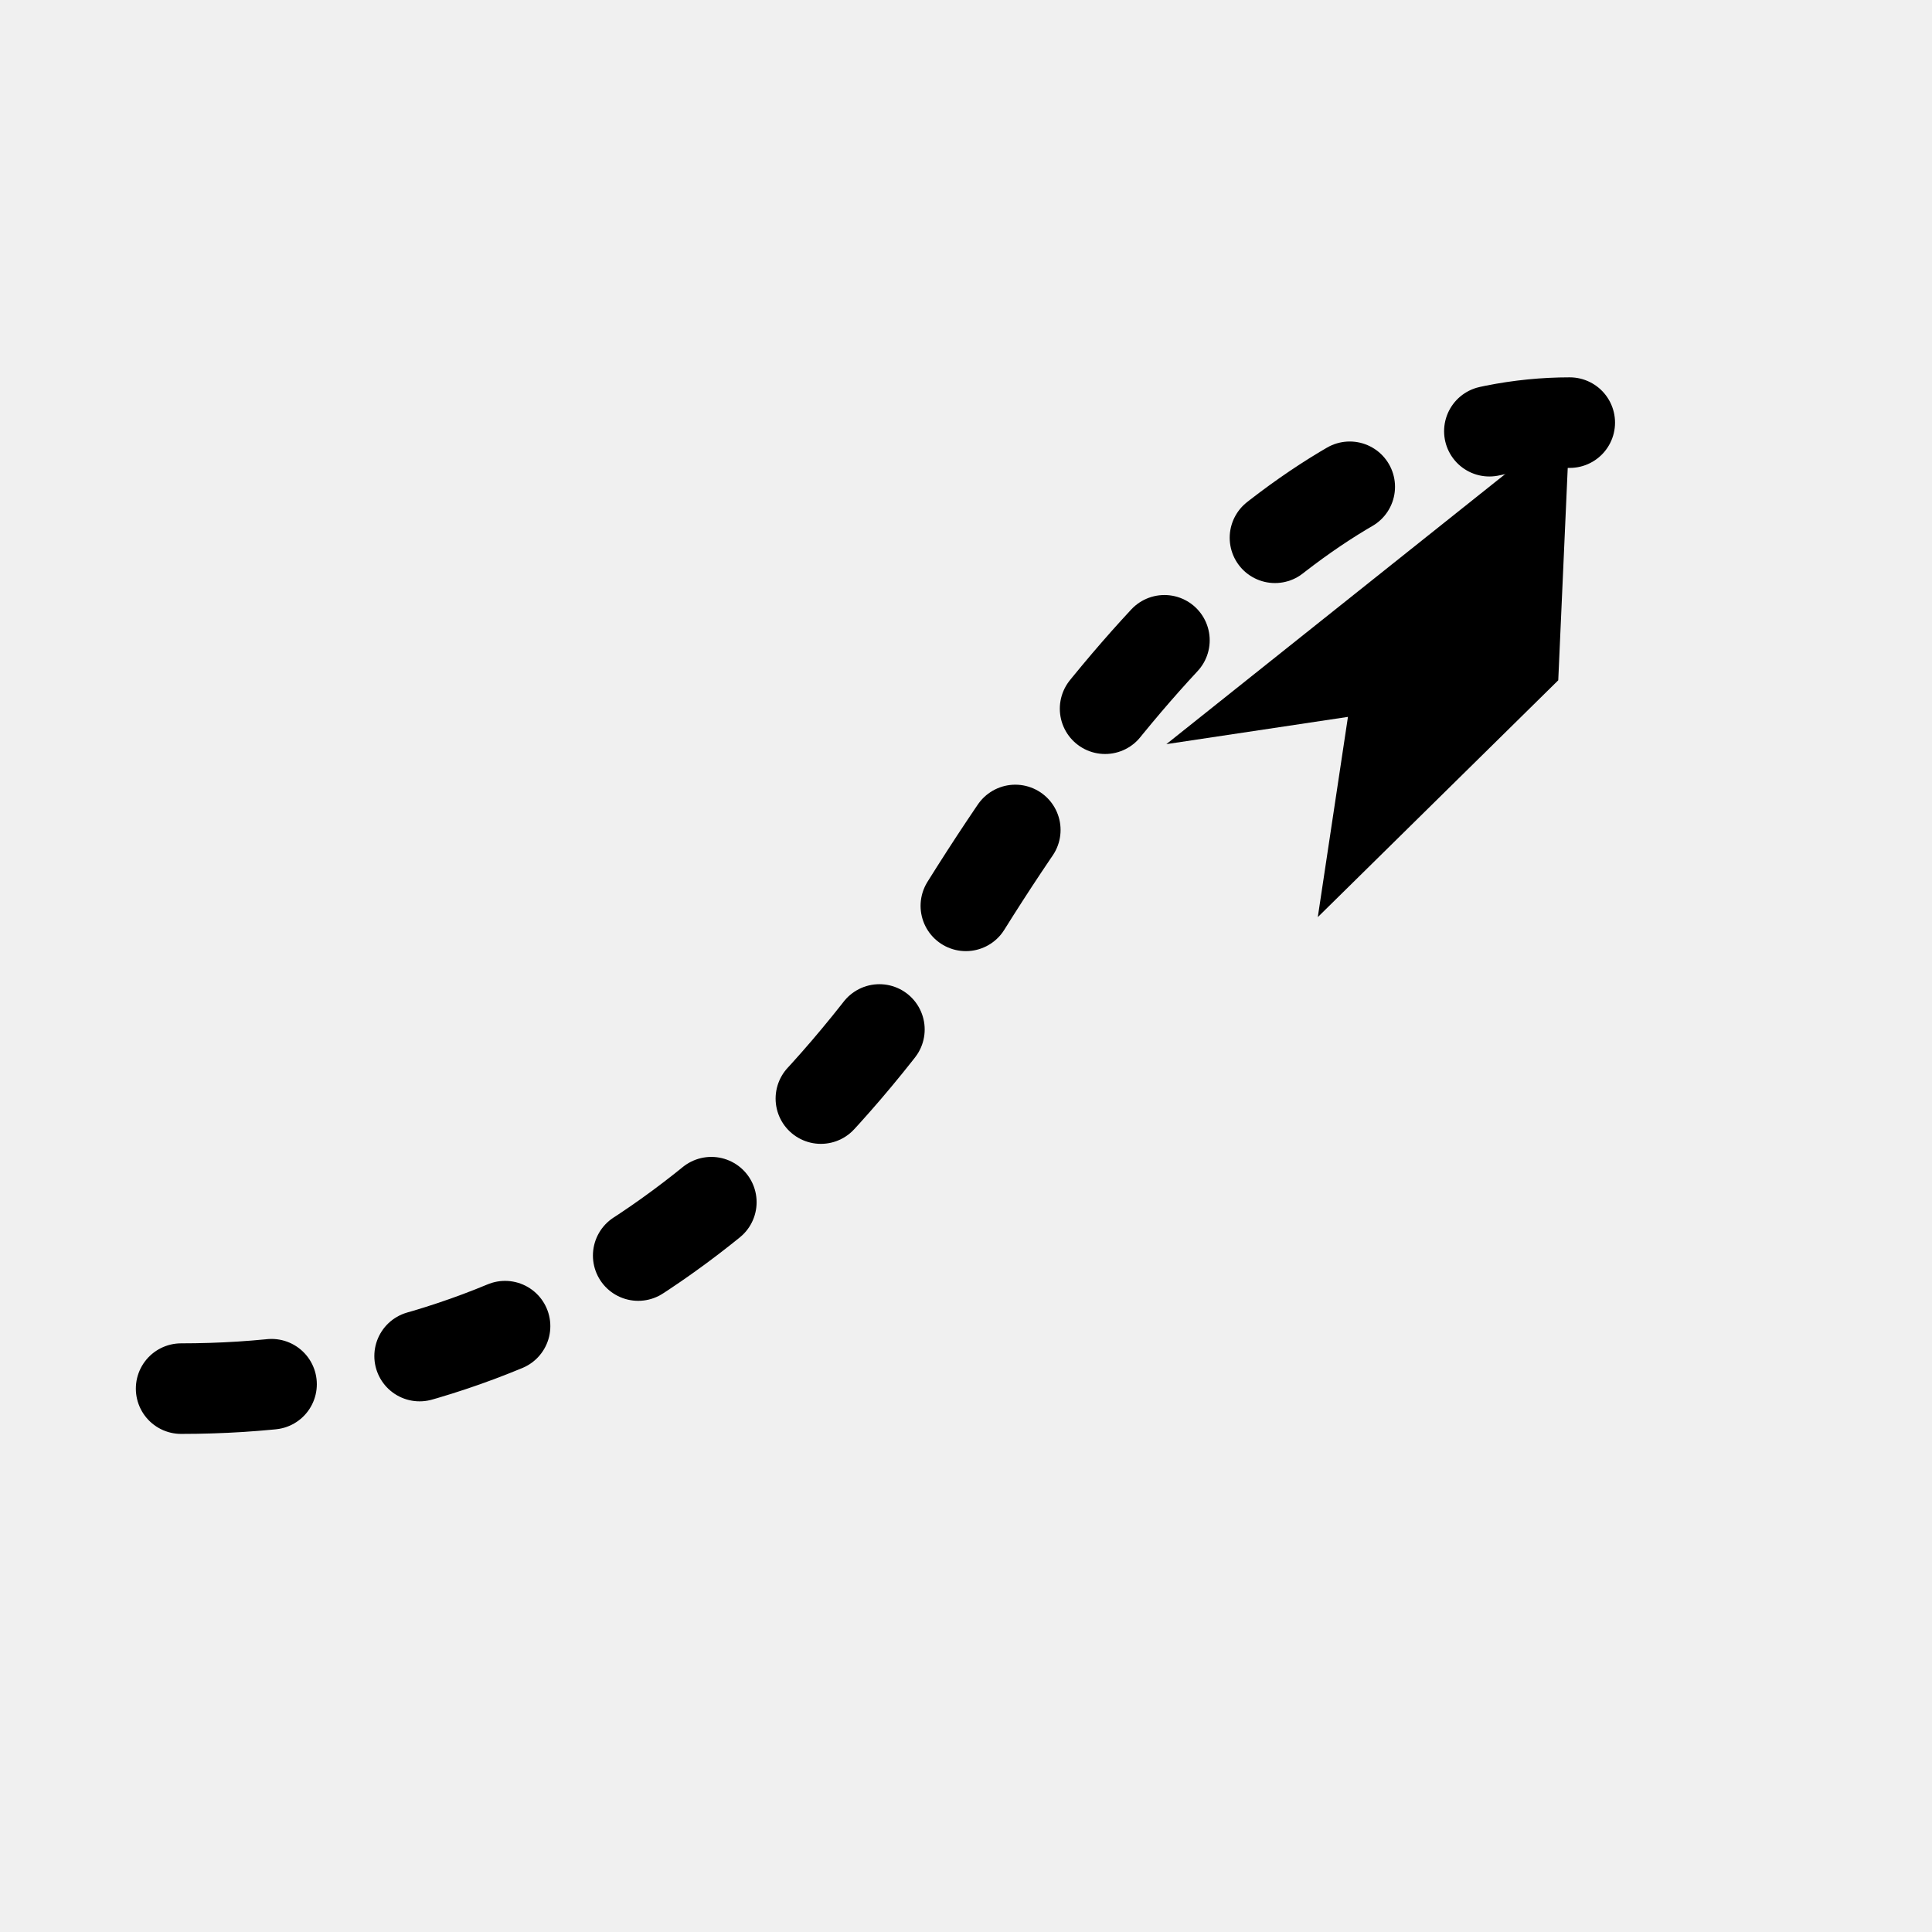
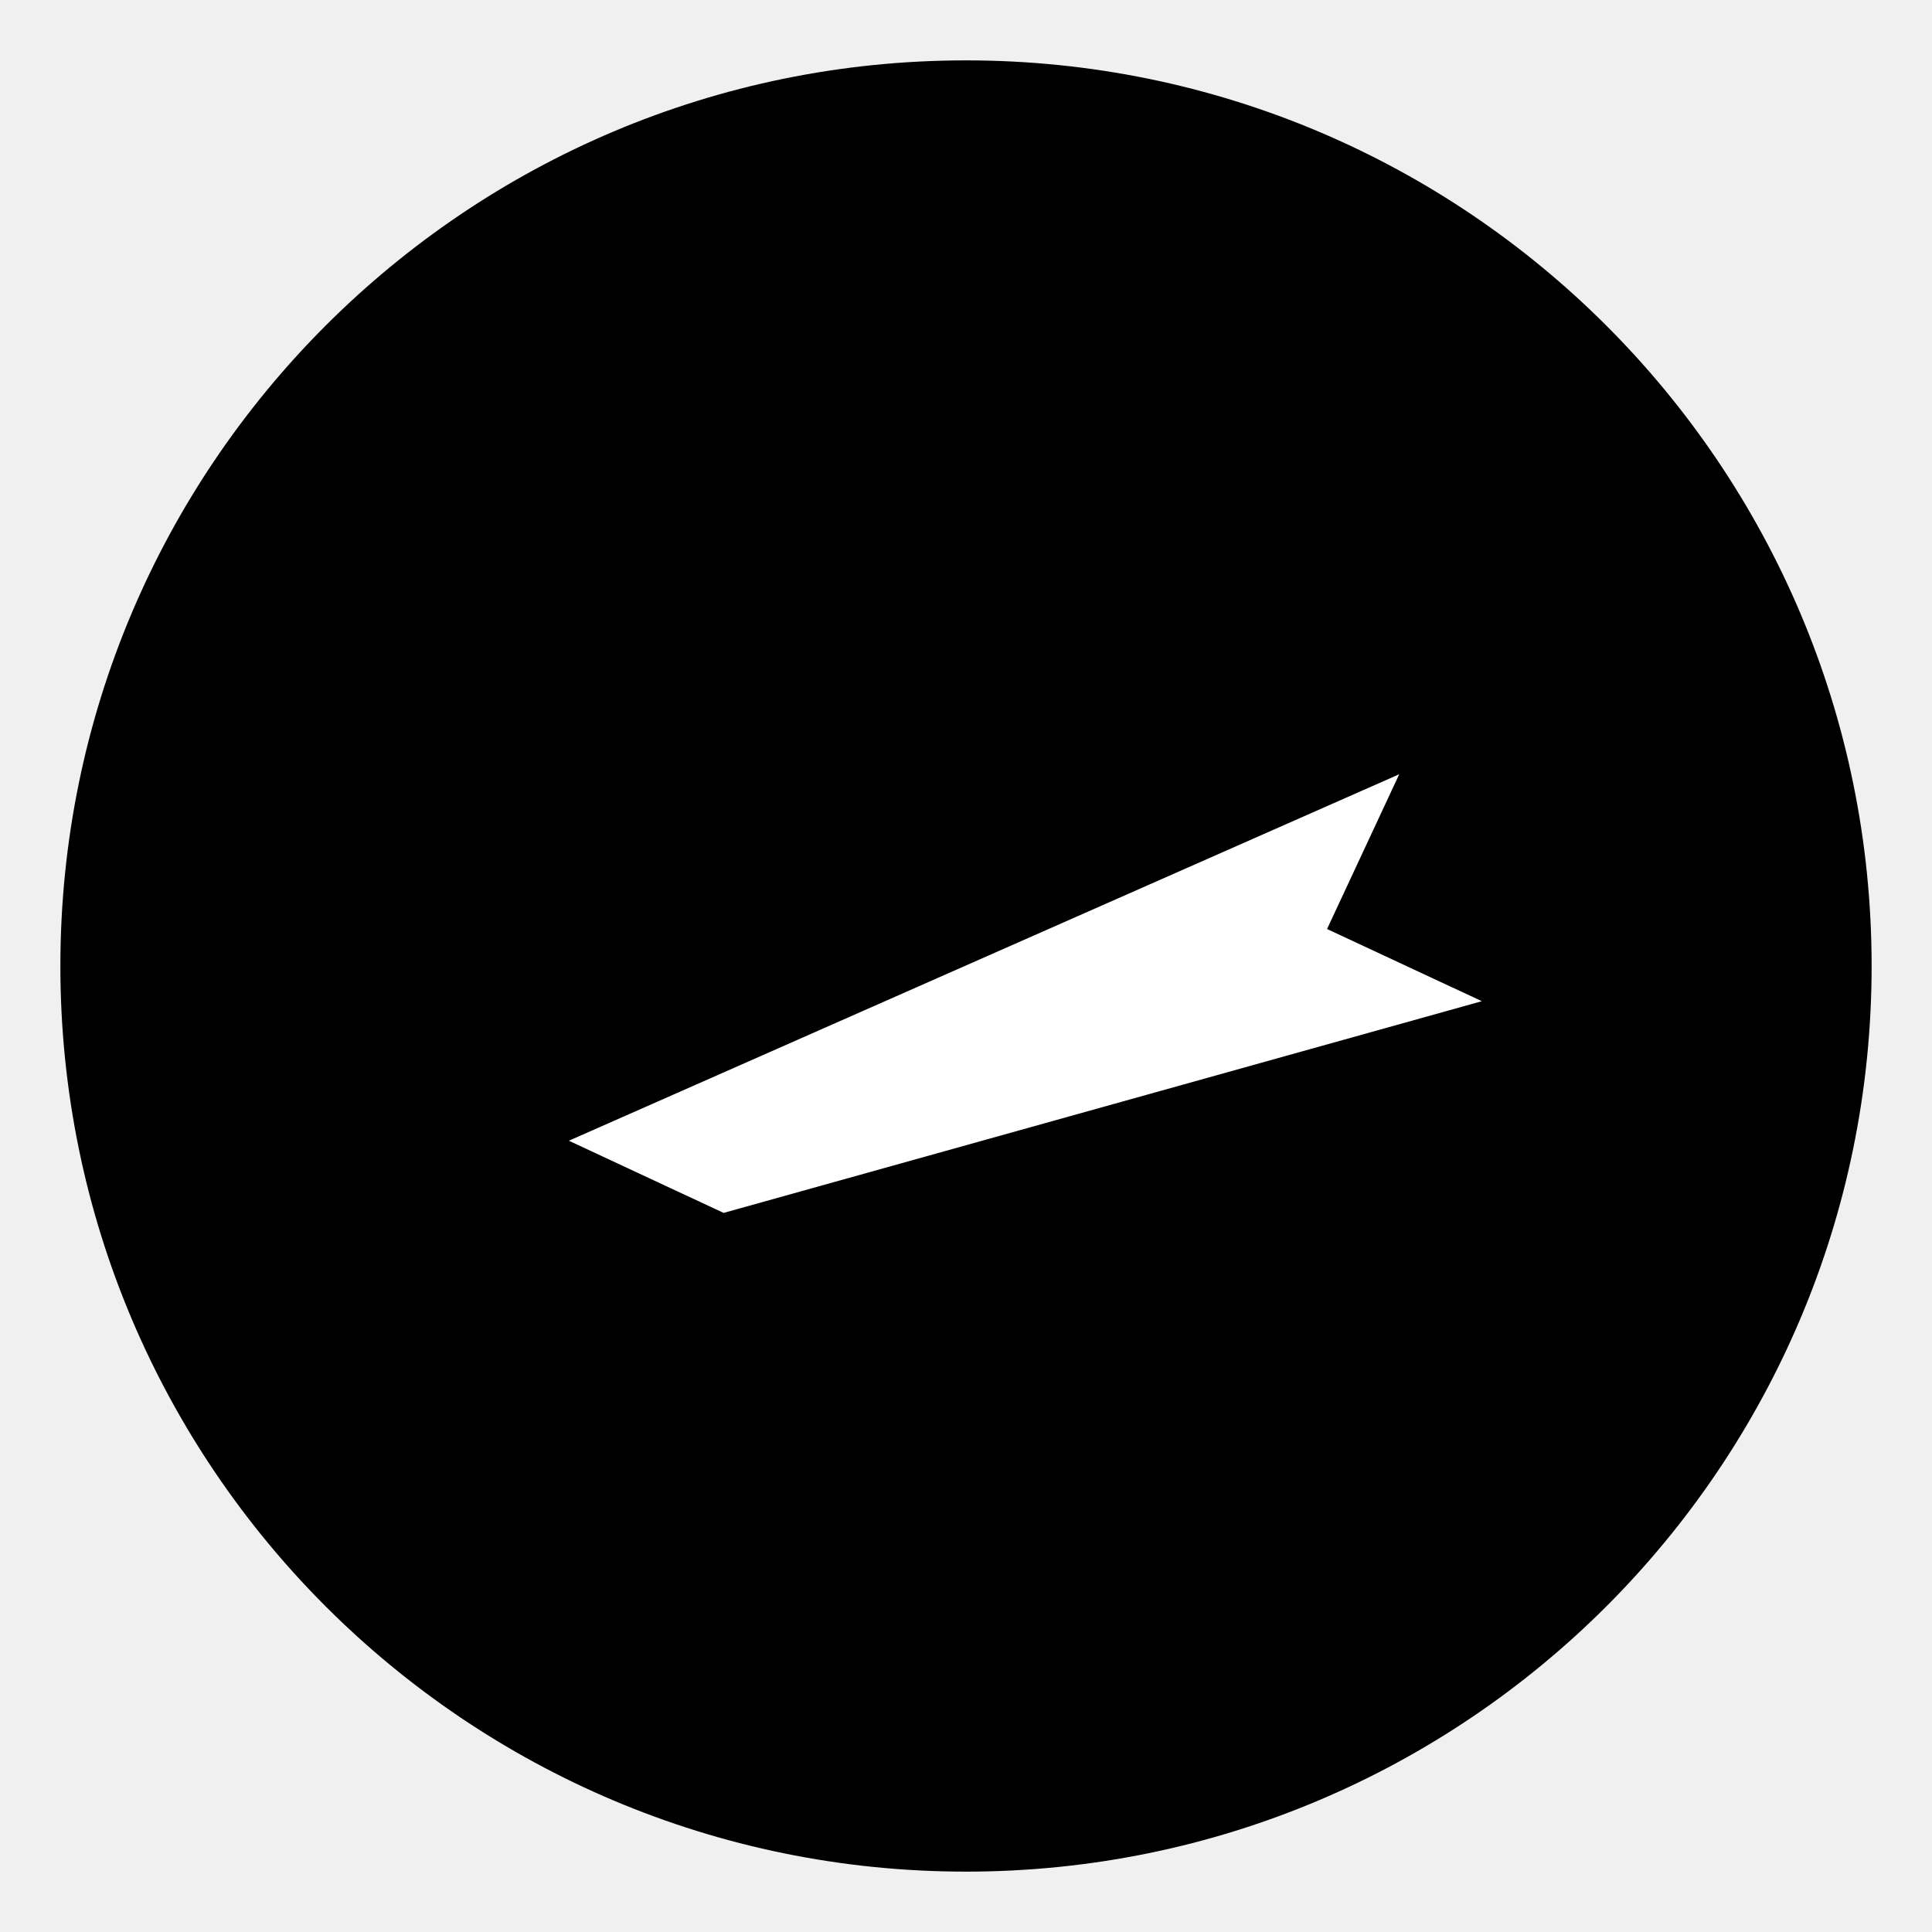
- <svg xmlns="http://www.w3.org/2000/svg" viewBox="0 0 64 64" fill="currentColor" role="img" aria-label="DubaiPoints mark">
-   <path d="M 6 46 Q 22 46, 32 30 T 52 14" fill="none" stroke="currentColor" stroke-width="3" stroke-dasharray="3 5" stroke-linecap="round" />
-   <g transform="translate(52 14) rotate(-18)">
-     <path d="M 0 0 L -16 6 L -10 7 L -13 13 L -3 8 Z" />
+ <svg xmlns="http://www.w3.org/2000/svg" viewBox="0 0 64 64" role="img" aria-label="DubaiPoints mark">
+   <circle cx="32" cy="32" r="30" fill="currentColor" />
+   <g transform="translate(32 33) rotate(-20)" fill="#ffffff">
+     <path d="M -14 0 L 16 -2 L 12 2 L 16 6 L -10 4 Z" />
  </g>
</svg>
